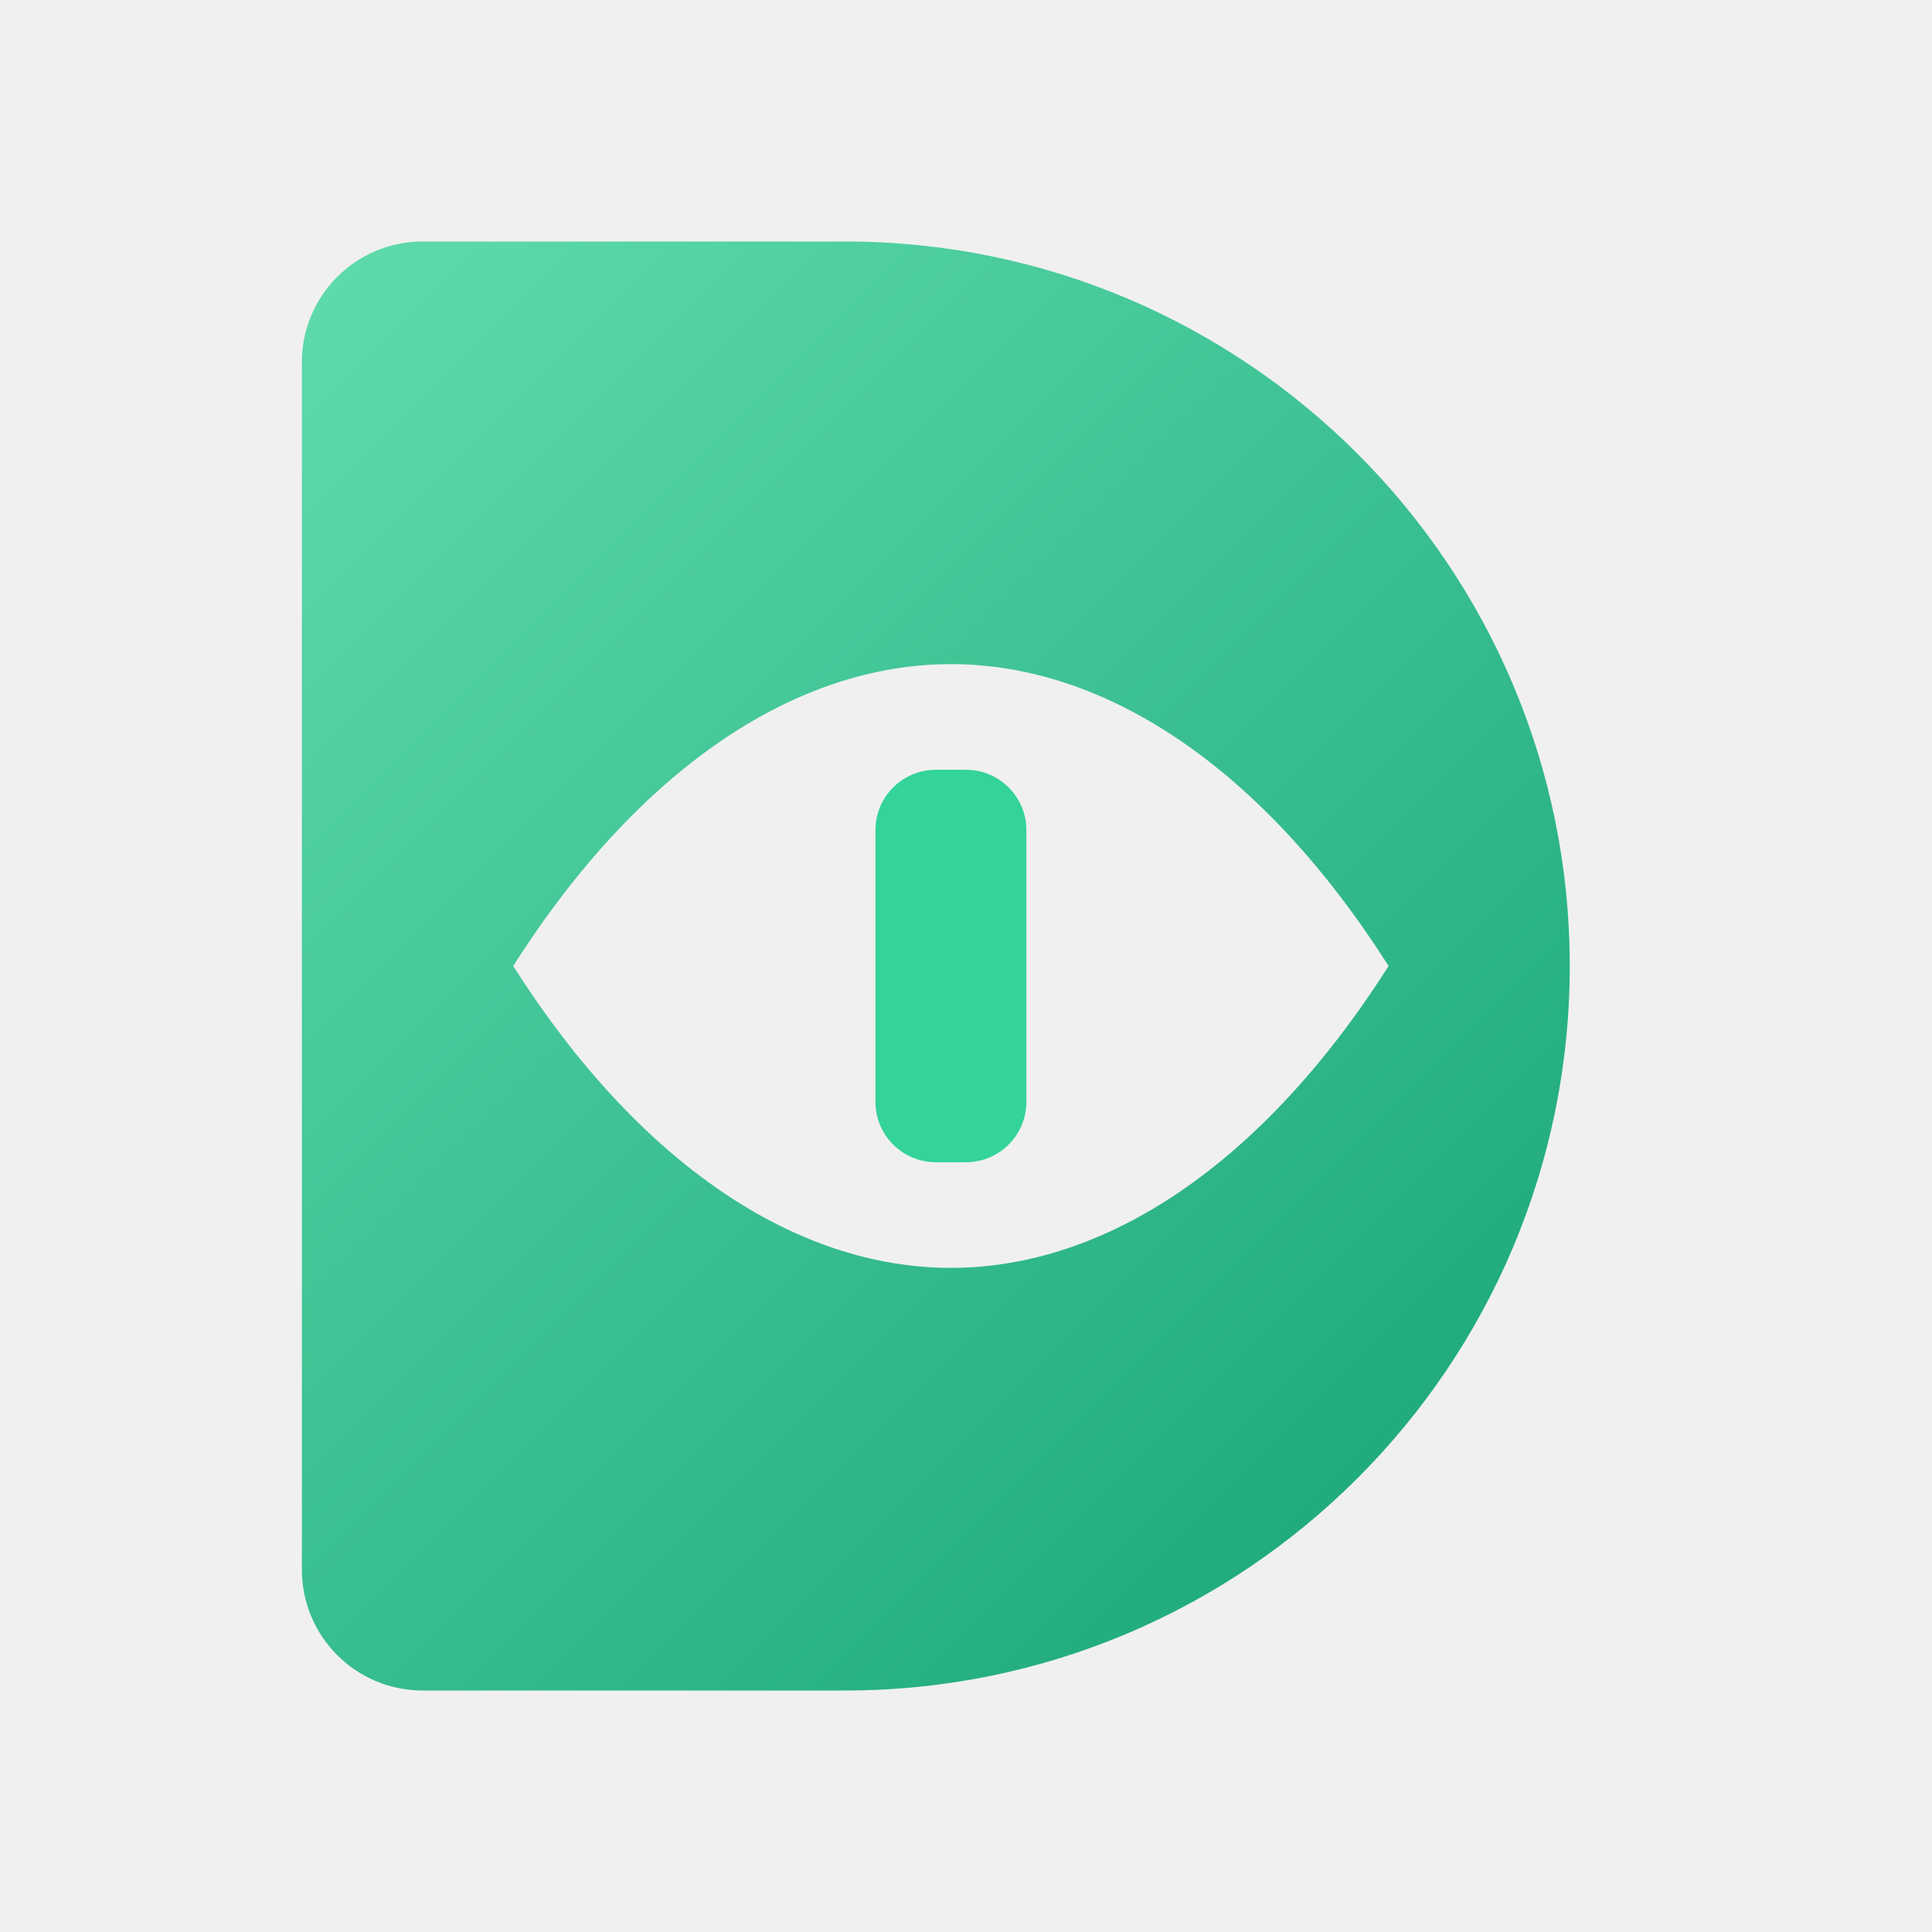
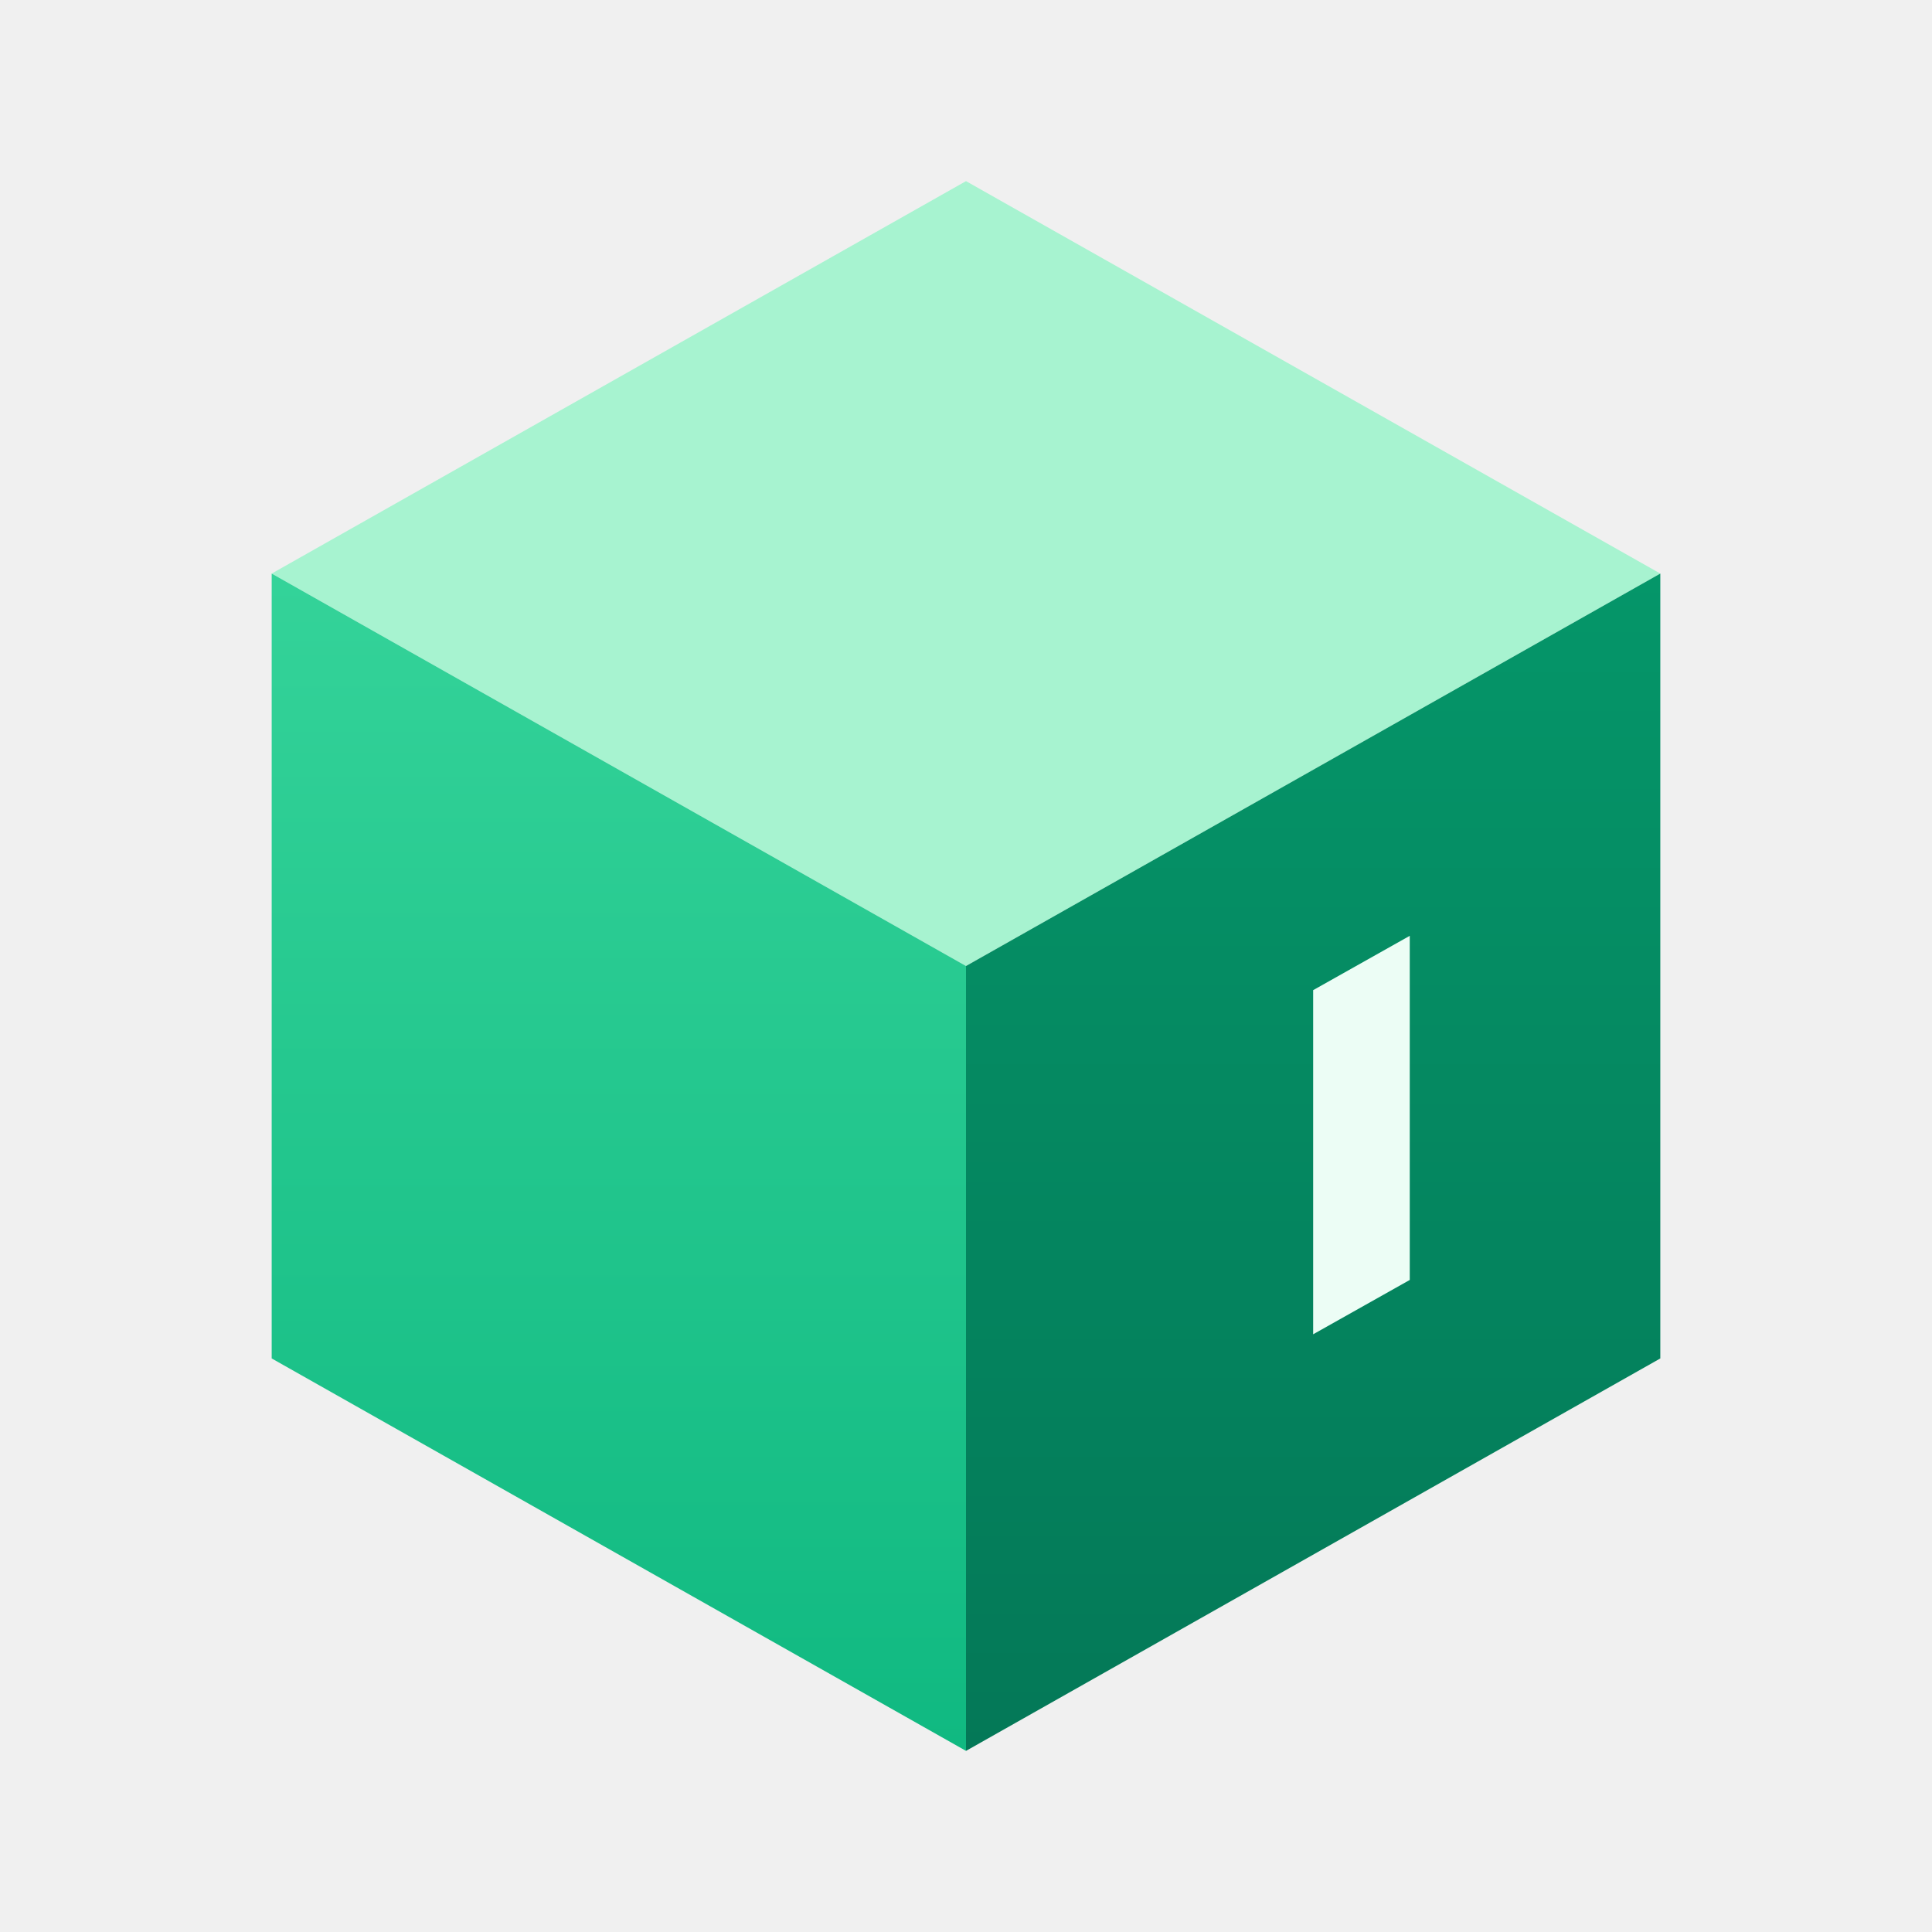
<svg xmlns="http://www.w3.org/2000/svg" viewBox="0 0 64 64">
  <defs>
-     <linearGradient id="dex-gradient" x1="0" y1="0" x2="1" y2="1">
-       <stop offset="0" stop-color="#6ee7b7" />
-       <stop offset="1" stop-color="#059669" />
+     <linearGradient id="dex-left" x1="0" y1="0" x2="0" y2="1">
+       <stop offset="0" stop-color="#34d399" />
+       <stop offset="1" stop-color="#10b981" />
    </linearGradient>
-     <mask id="dex-eye">
-       <path d="M14 8h14c13.25 0 24 10.75 24 24S41.25 56 28 56H14a4 4 0 0 1-4-4V12a4 4 0 0 1 4-4z" fill="#fff" />
-       <path d="M17 32c4.2-6.6 9.4-10 14.5-10S41.8 25.4 46 32c-4.2 6.6-9.4 10-14.5 10S21.2 38.6 17 32z" fill="#000" />
-     </mask>
+     <linearGradient id="dex-right" x1="0" y1="0" x2="0" y2="1">
+       <stop offset="0" stop-color="#059669" />
+       <stop offset="1" stop-color="#047857" />
+     </linearGradient>
  </defs>
-   <rect width="64" height="64" fill="url(#dex-gradient)" mask="url(#dex-eye)" />
-   <rect x="29" y="25.5" width="5" height="13" rx="2" fill="#34d399" />
+   <path d="M32 6 55 19 32 32 9 19Z" fill="#a7f3d0" />
+   <path d="M9 19 32 32V58L9 45Z" fill="url(#dex-left)" />
+   <path d="M32 32 55 19V45L32 58Z" fill="url(#dex-right)" />
+   <path d="M43.5 32.8 46.7 31V42.4L43.5 44.2Z" fill="#ecfdf5" />
</svg>
